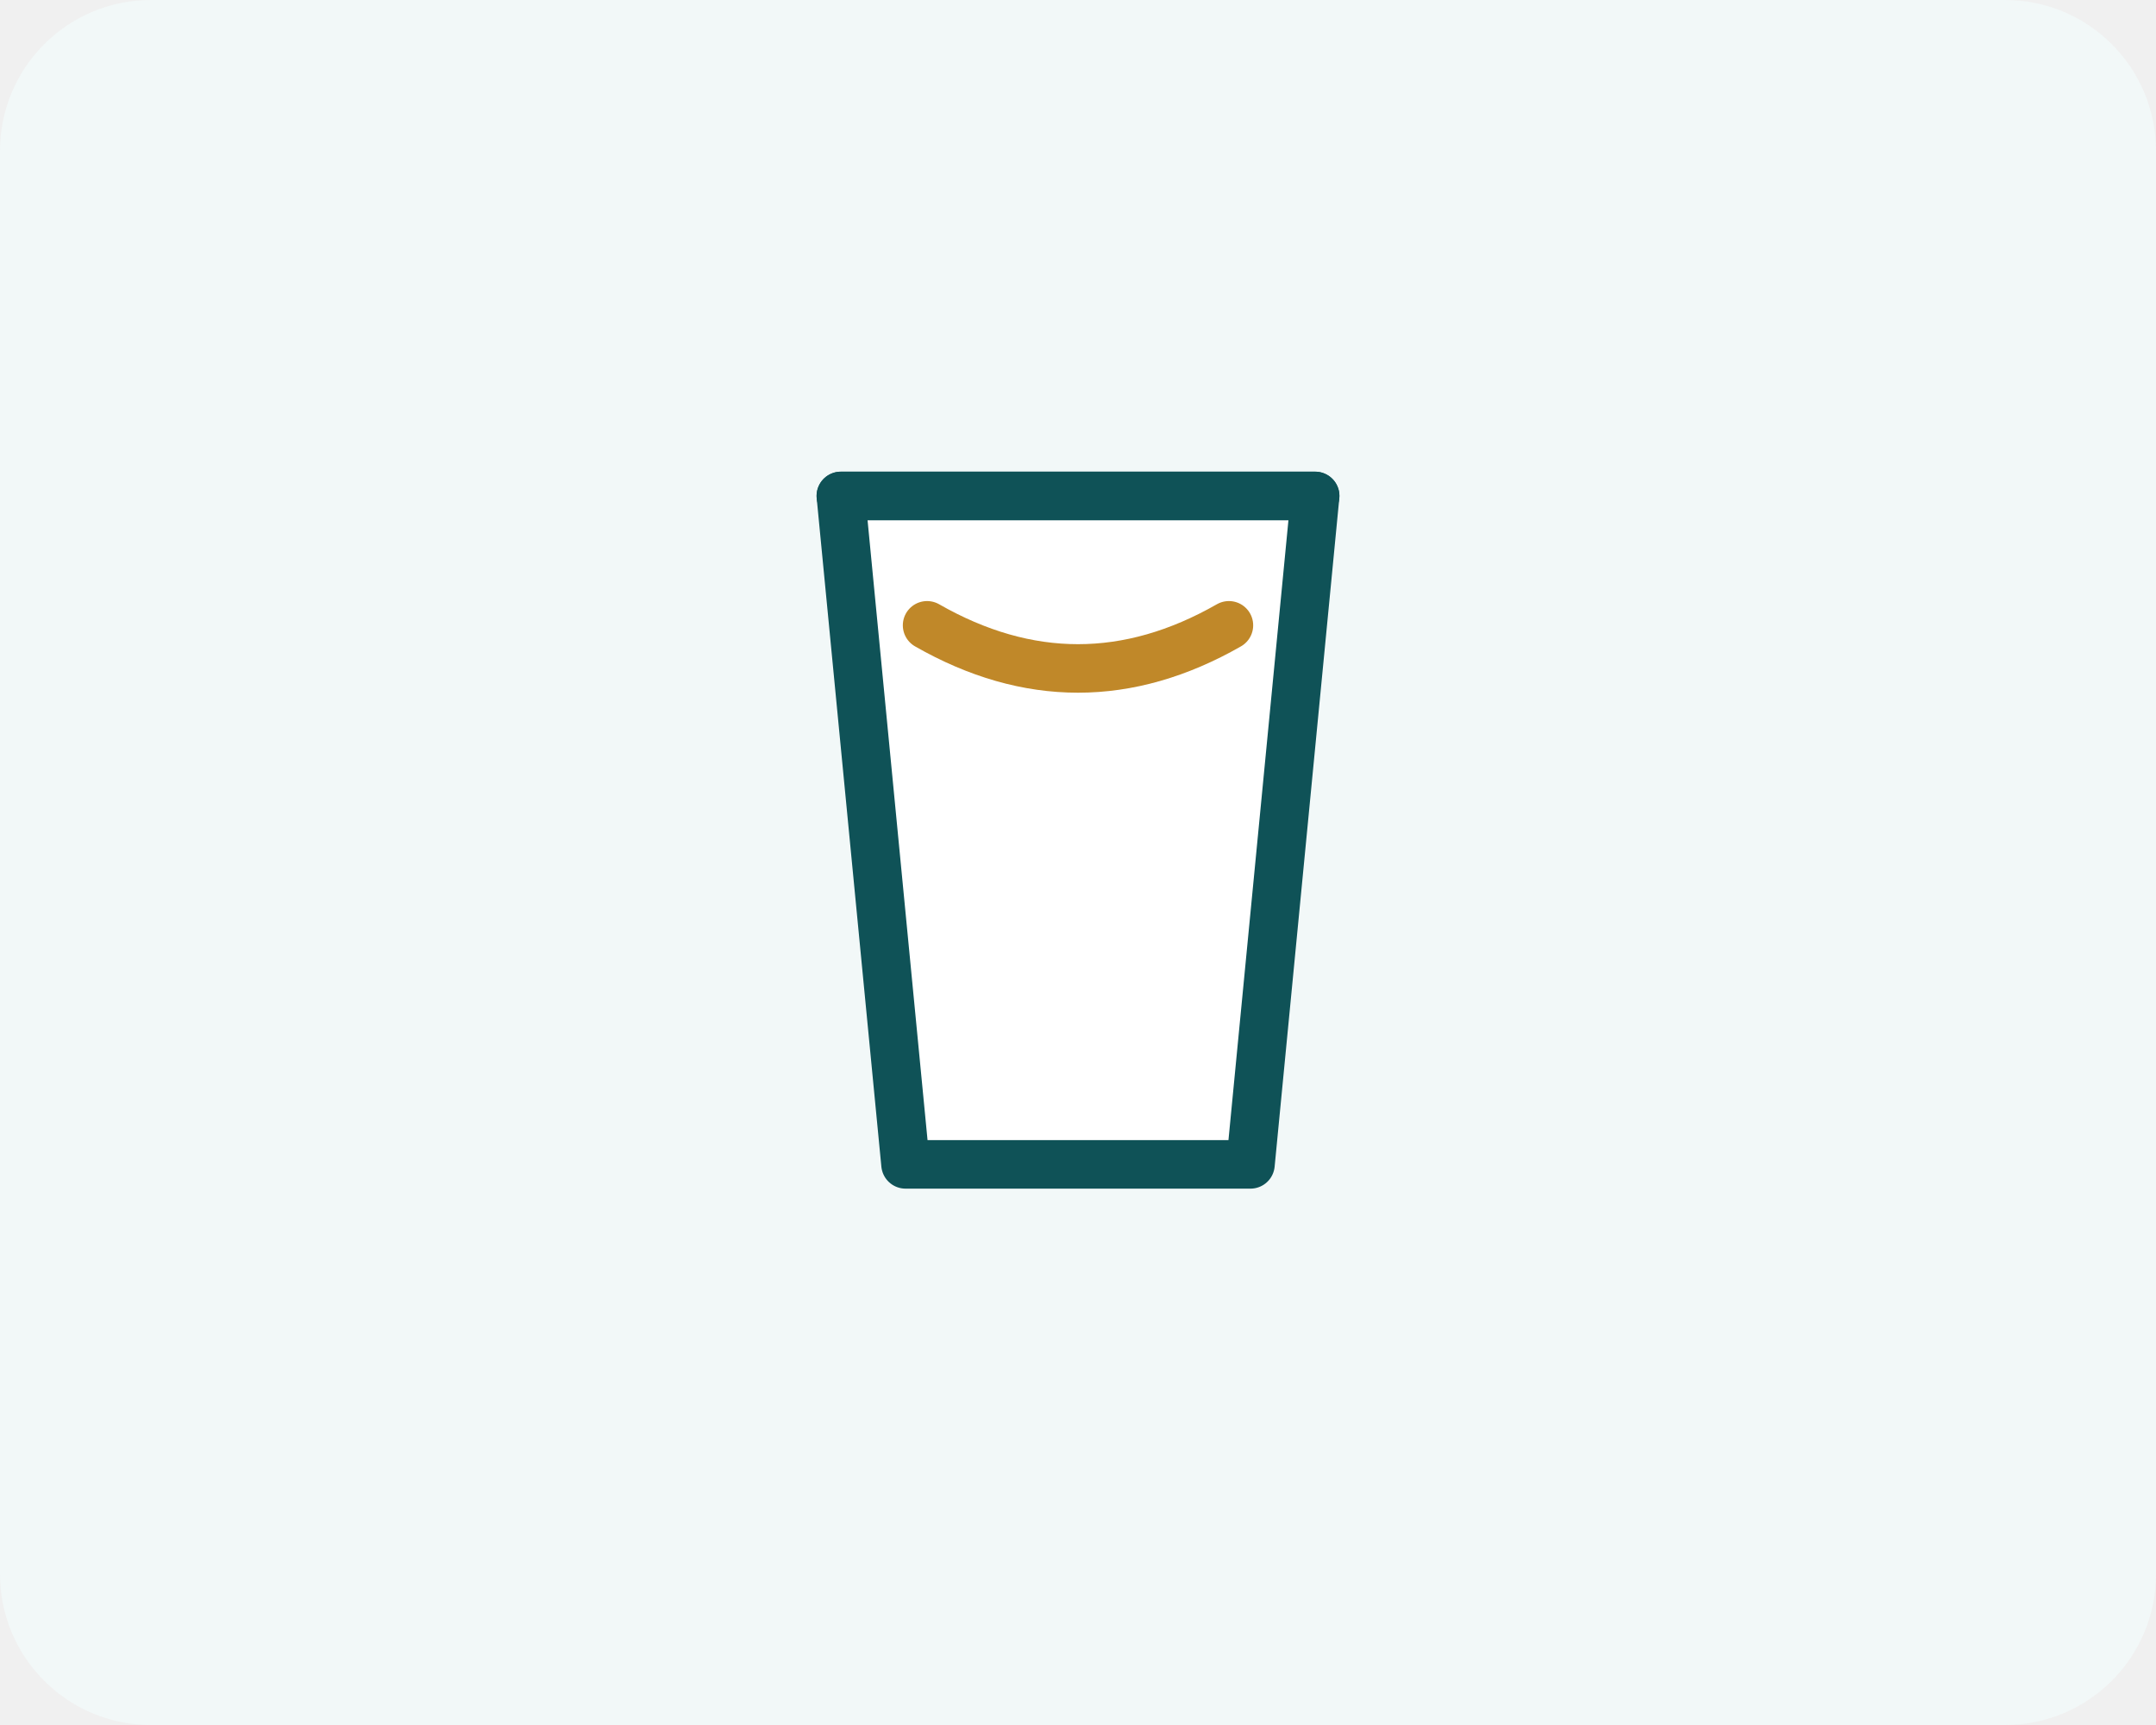
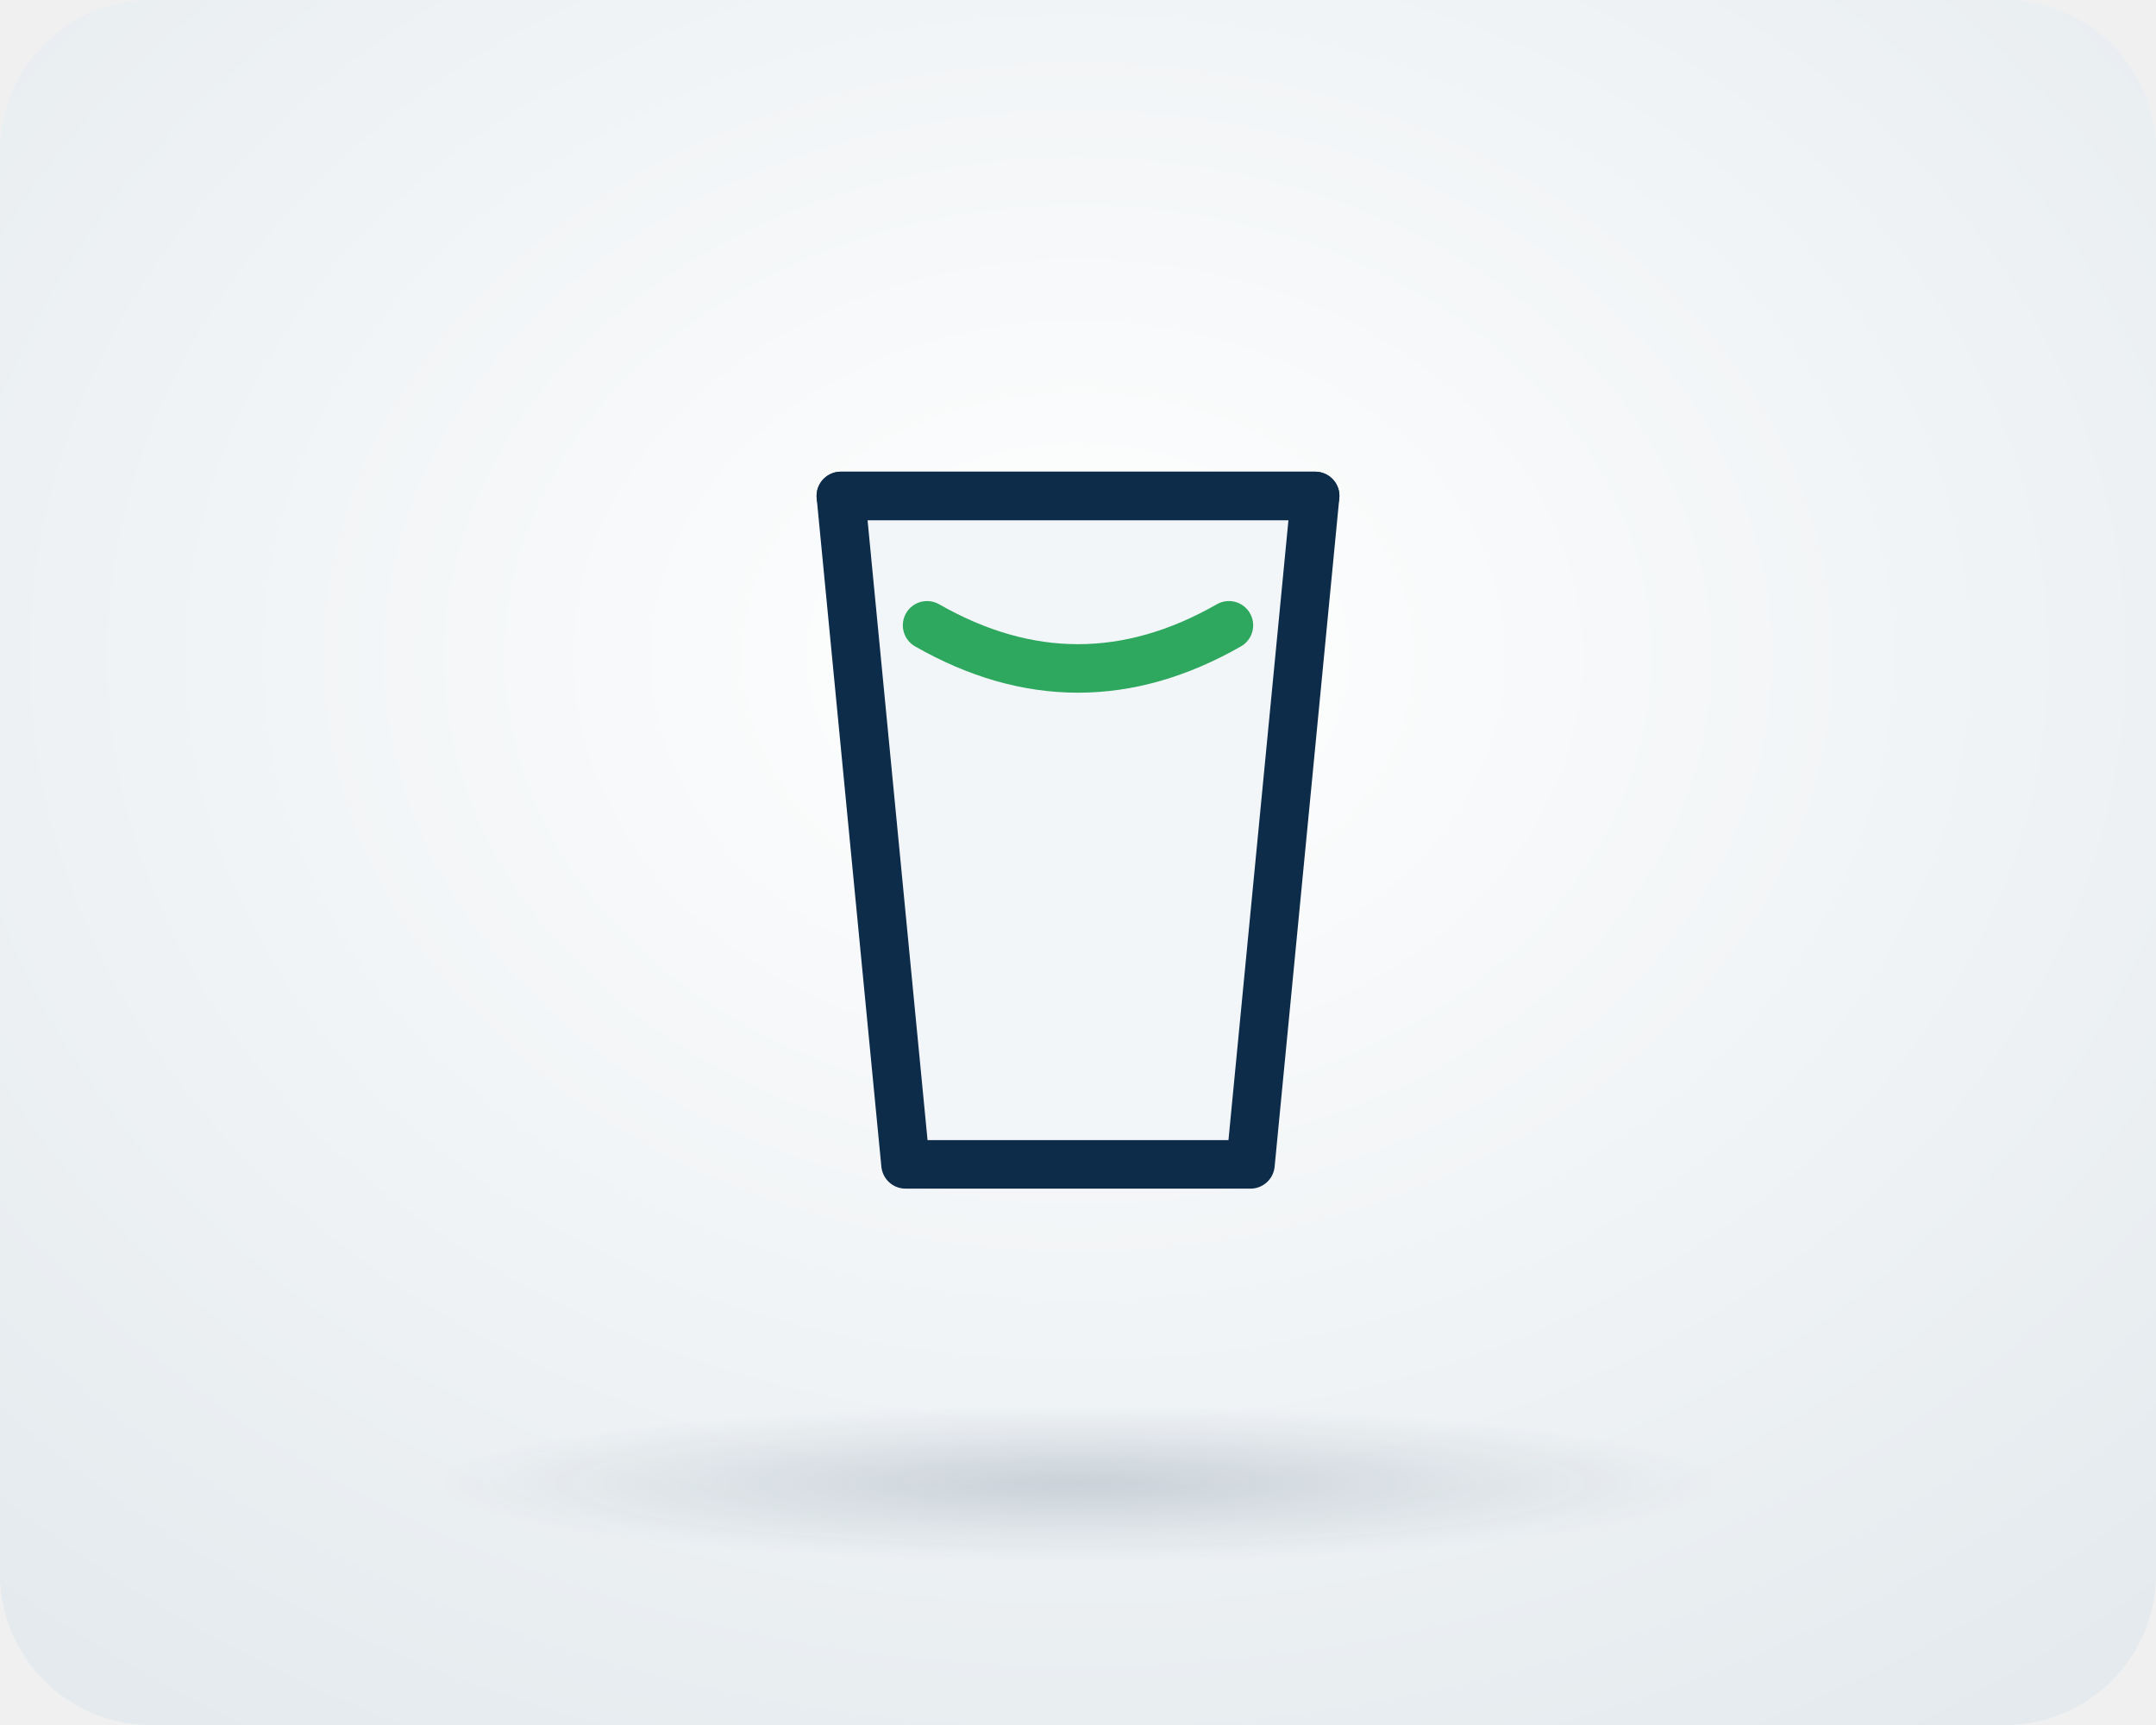
<svg xmlns="http://www.w3.org/2000/svg" viewBox="0 0 200 160">
-   <rect width="200" height="160" rx="14" fill="#F2F8F8" />
-   <g stroke="#0F5257" stroke-width="4.5" fill="none" stroke-linecap="round" stroke-linejoin="round">
-     <path d="M78 46 h44 l-6 62 h-32 z" fill="#FFFFFF" />
+   <defs>
+     <radialGradient id="bg16709" cx="50%" cy="38%" r="75%">
+       <stop offset="0%" stop-color="#FFFFFF" />
+       <stop offset="100%" stop-color="#E4EAEE" />
+     </radialGradient>
+     <radialGradient id="sh16709" cx="50%" cy="50%" r="50%">
+       <stop offset="0%" stop-color="#0D2C49" stop-opacity="0.16" />
+       <stop offset="100%" stop-color="#0D2C49" stop-opacity="0" />
+     </radialGradient>
+   </defs>
+   <rect width="200" height="160" rx="14" fill="url(#bg16709)" />
+   <ellipse cx="100.0" cy="137.6" rx="60.0" ry="7.2" fill="url(#sh16709)" />
+   <g stroke="#0D2C49" stroke-width="4.5" fill="none" stroke-linecap="round" stroke-linejoin="round">
+     <path d="M78 46 h44 l-6 62 h-32 z" fill="#F3F6F8" />
    <path d="M78 46 h44" />
-     <path d="M86 58 q14 8 28 0" stroke="#C08829" />
+     <path d="M86 58 q14 8 28 0" stroke="#2EA75F" />
  </g>
</svg>
